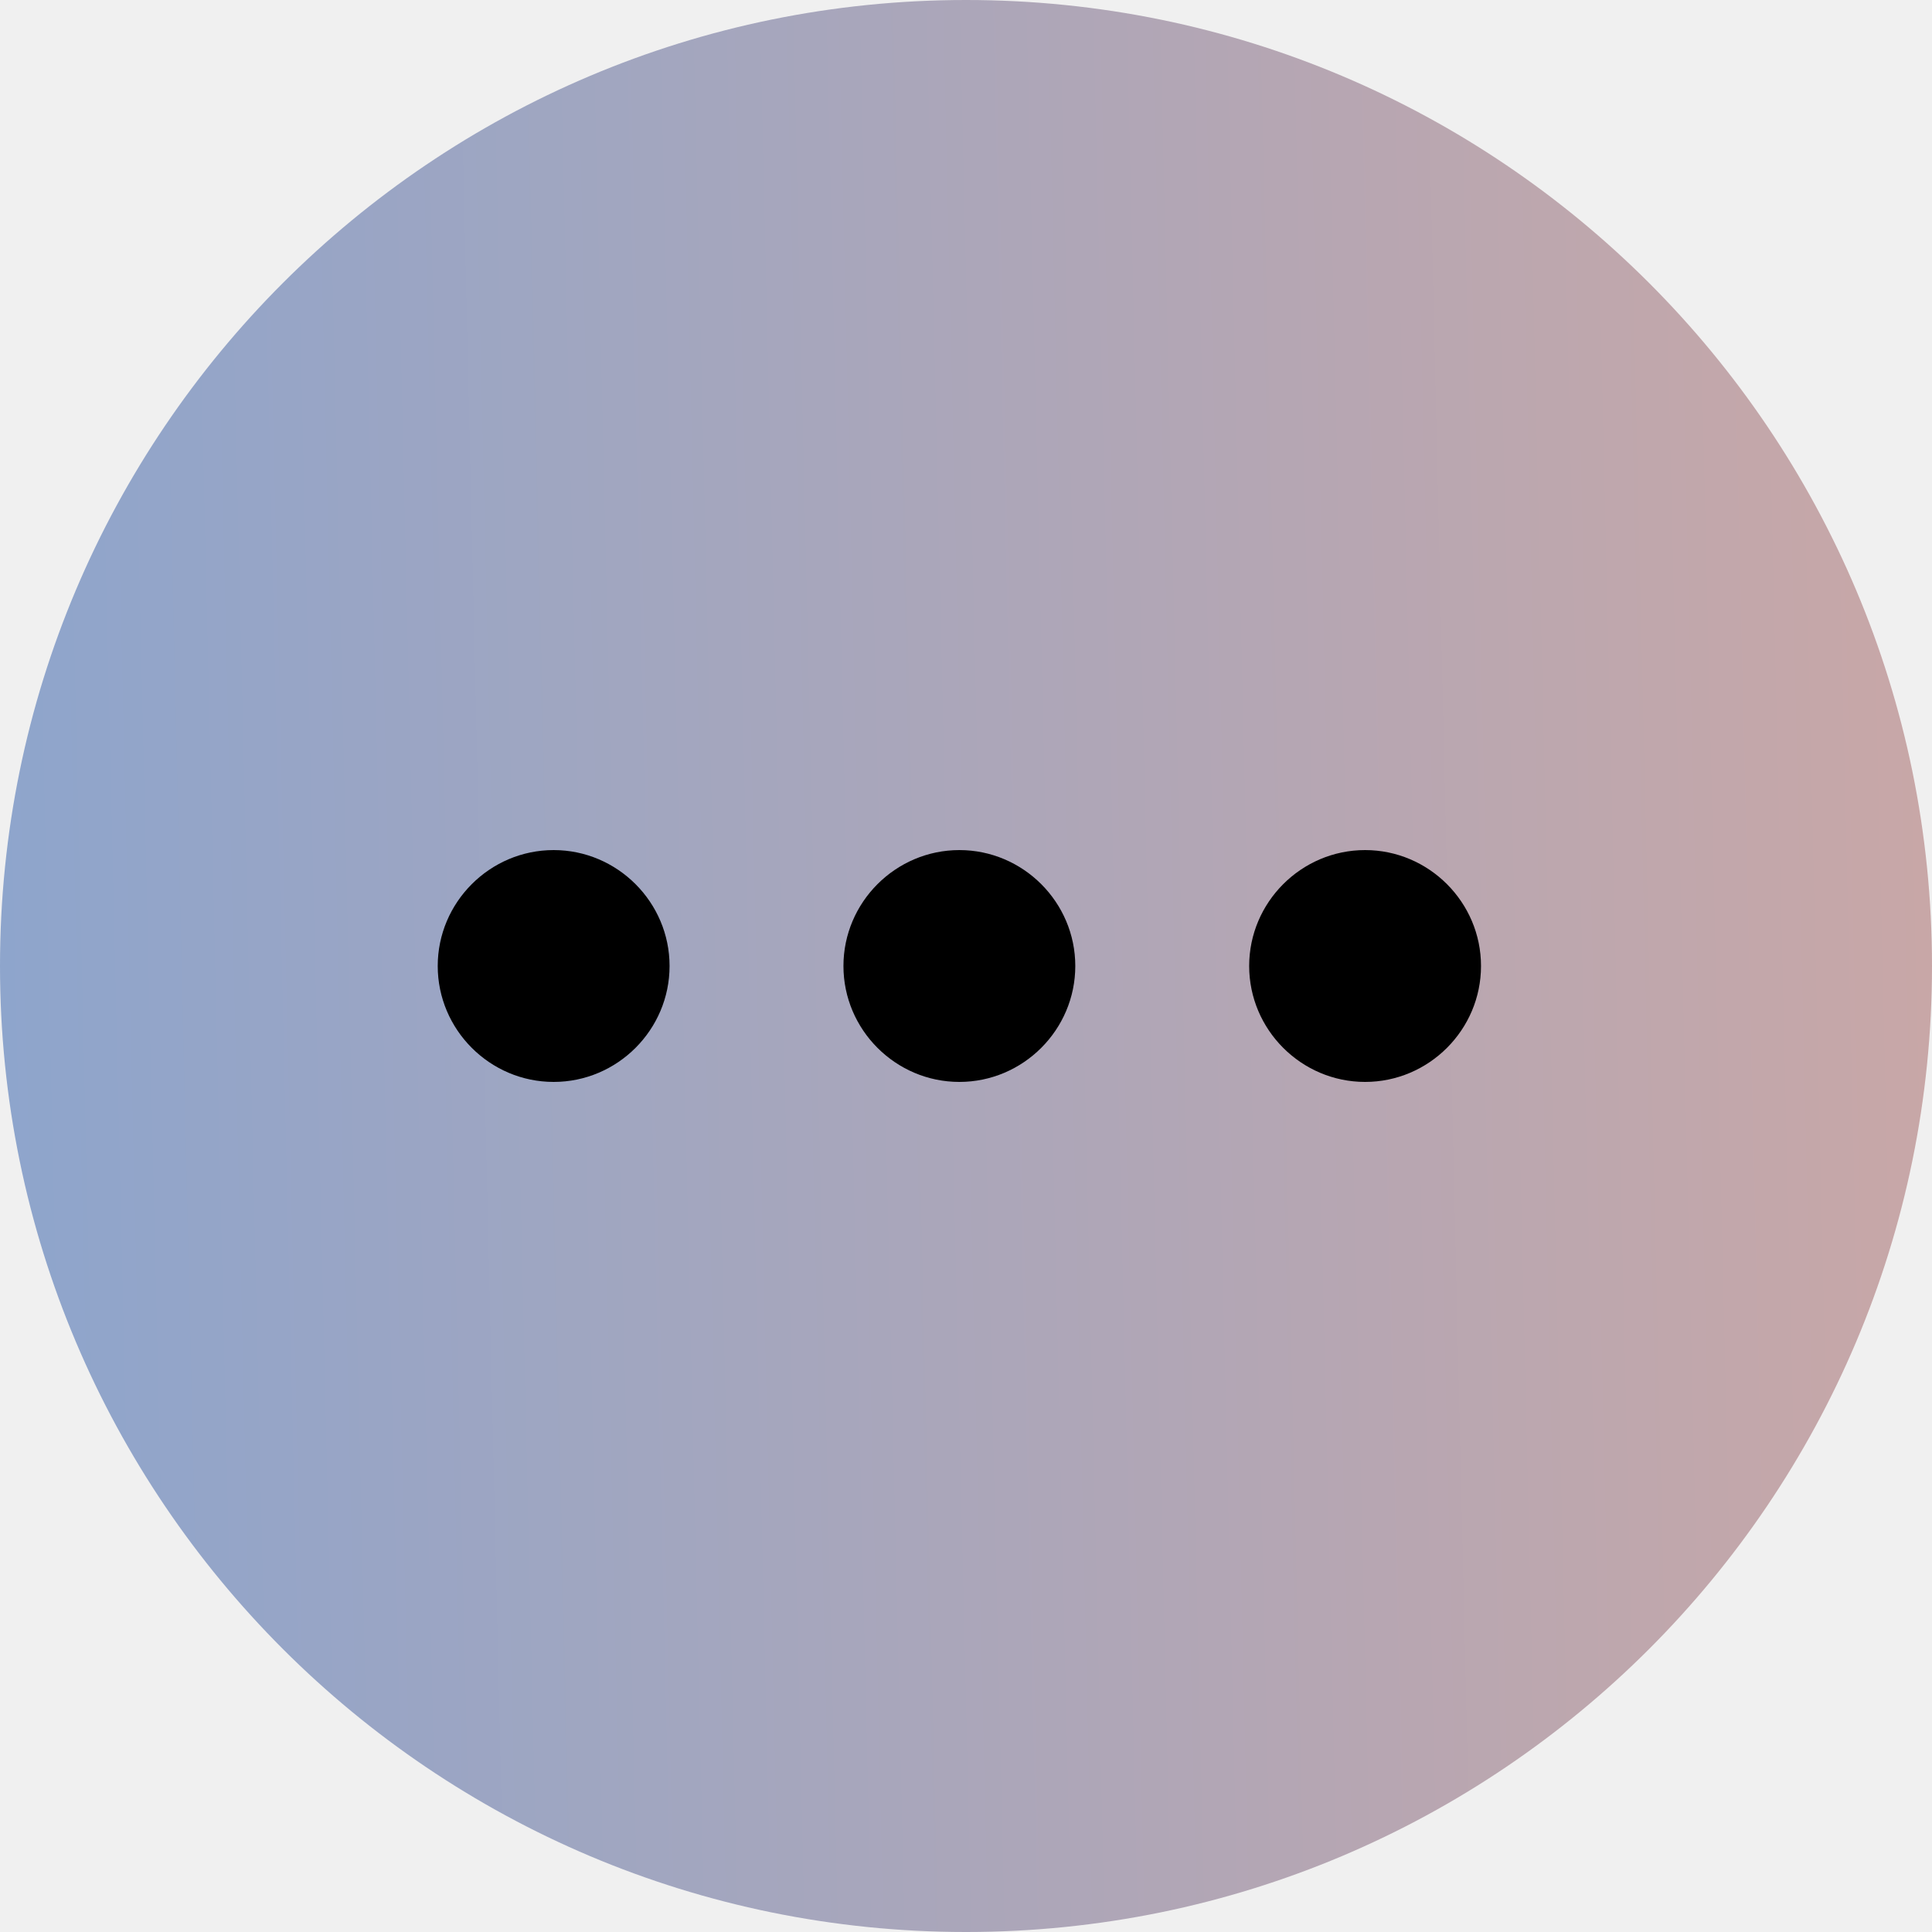
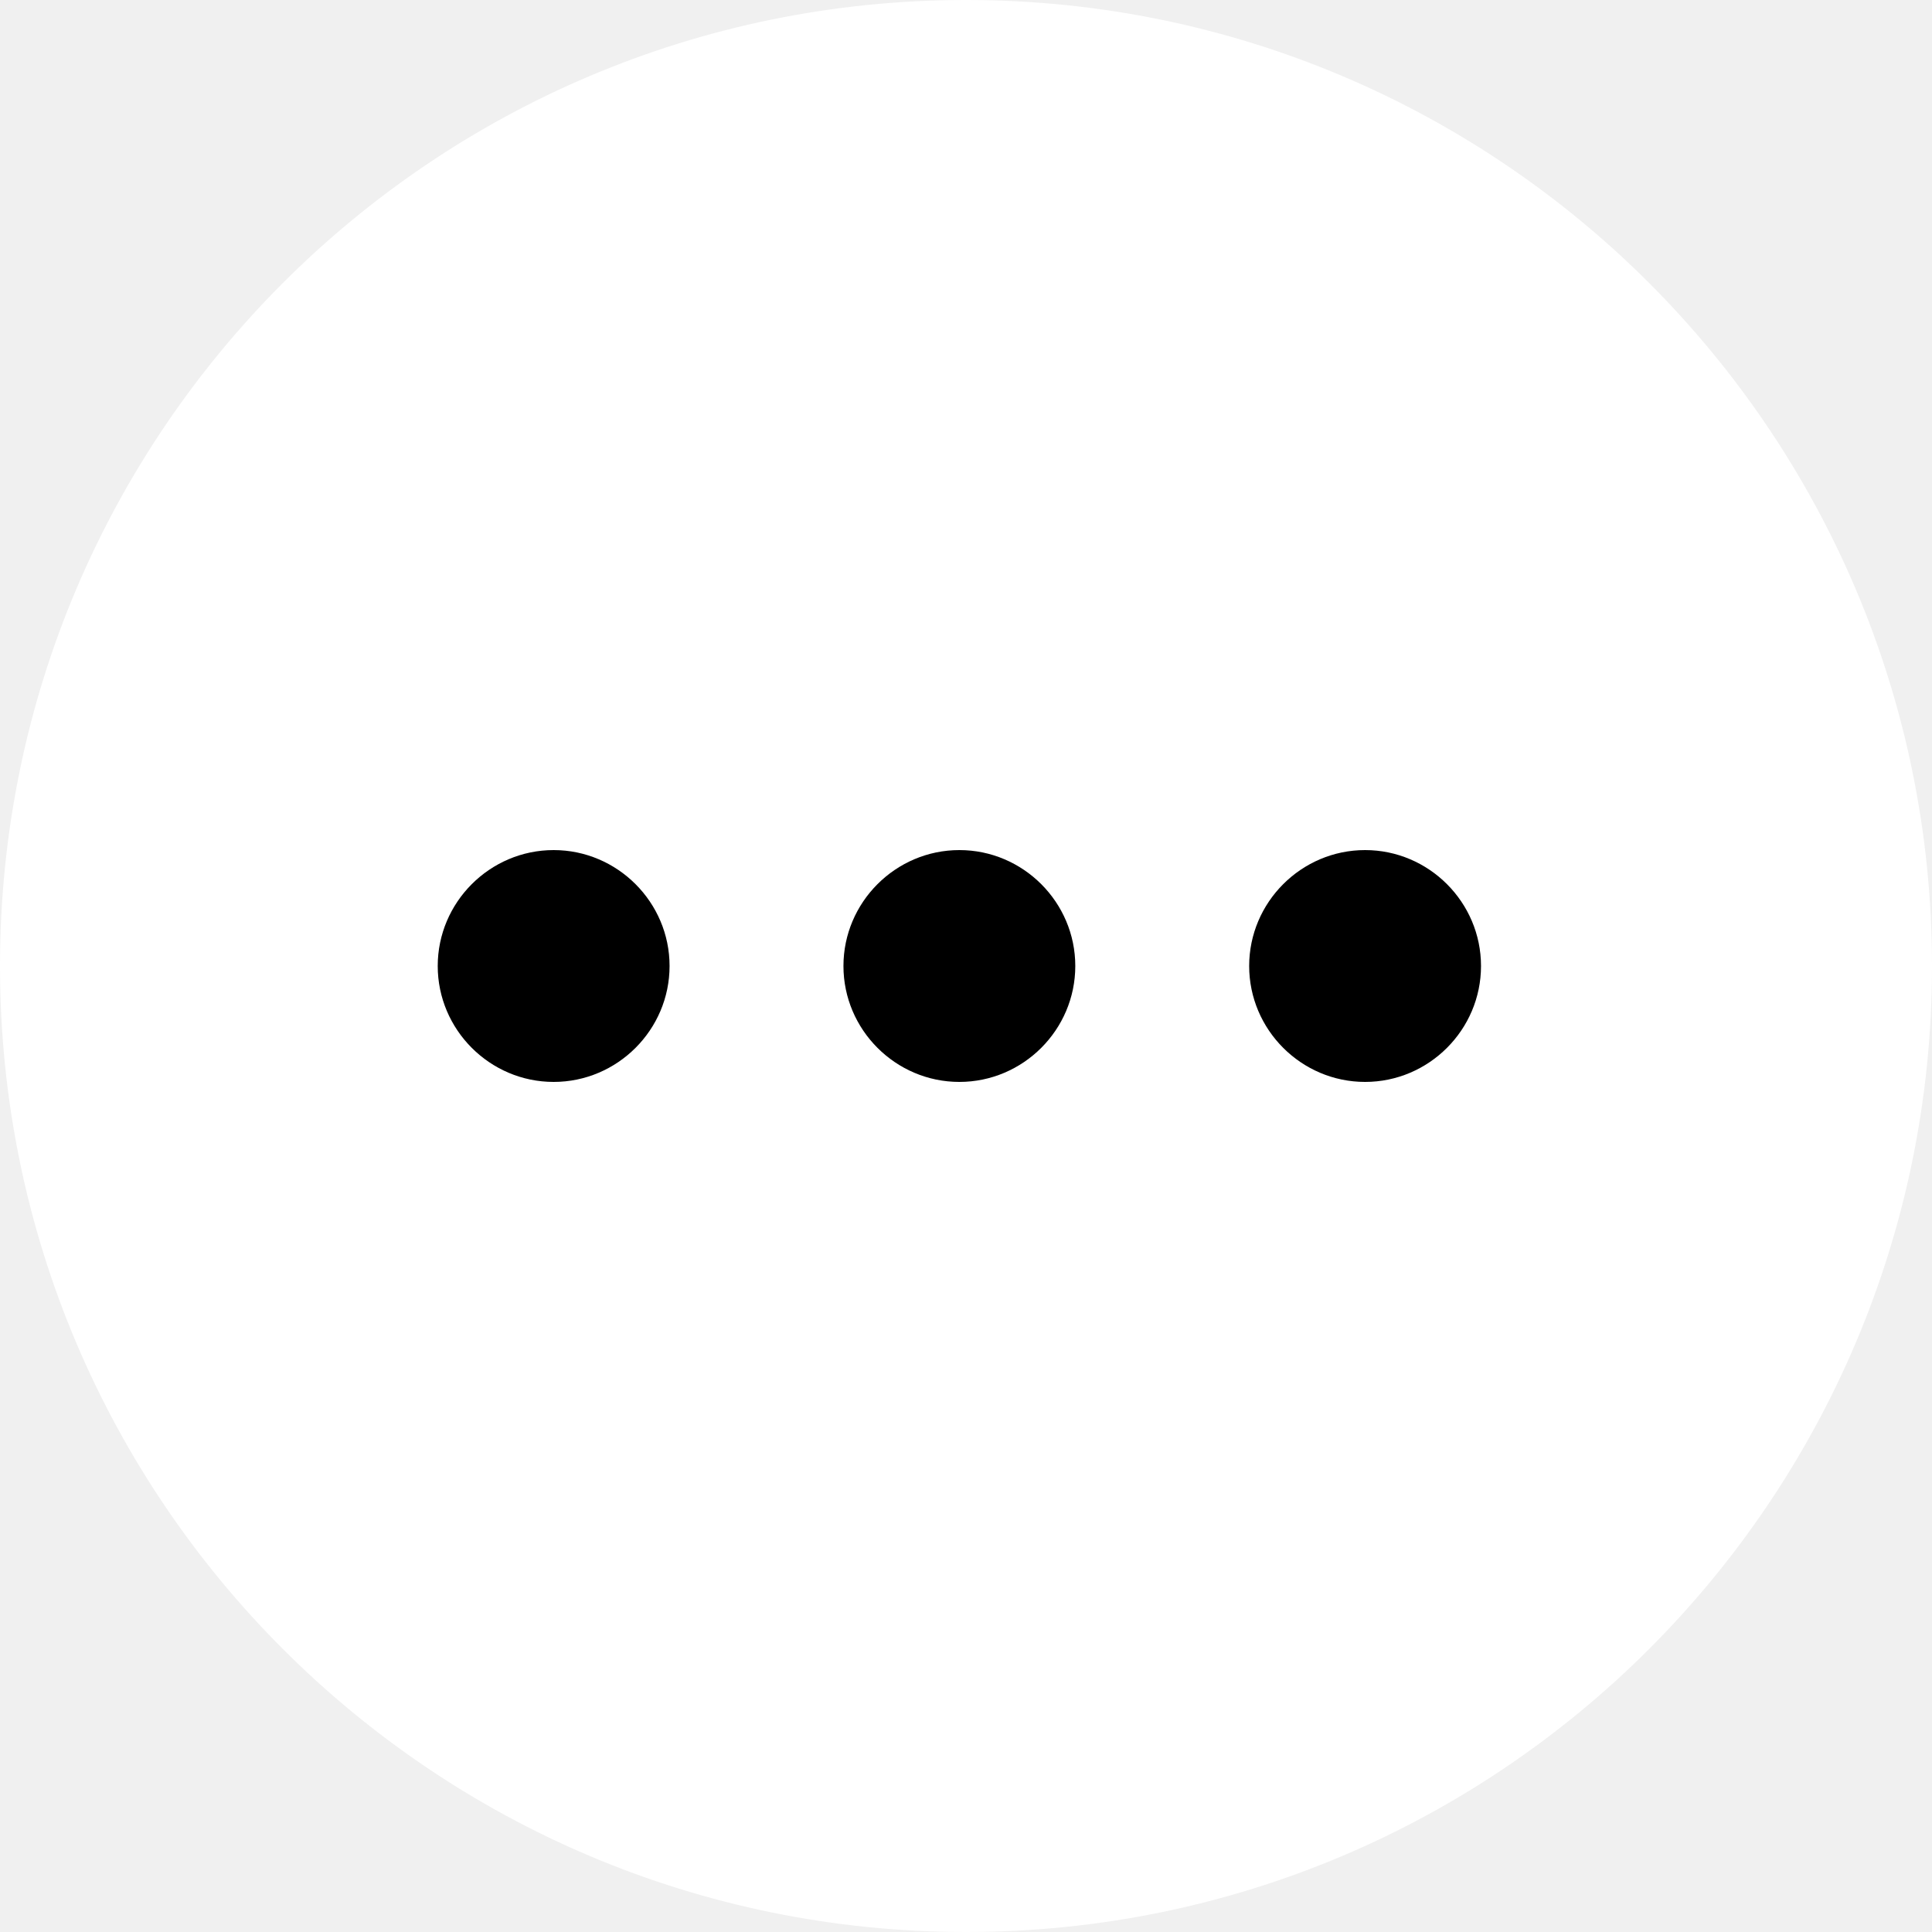
<svg xmlns="http://www.w3.org/2000/svg" width="30" height="30" viewBox="0 0 30 30" fill="none">
-   <circle cx="15" cy="15" r="15" fill="url(#paint0_linear_1631_6)" />
+   <circle cx="15" cy="15" r="15" fill="white" />
  <path d="M8.597 13.2C7.607 13.2 6.797 14.01 6.797 15C6.797 15.99 7.607 16.8 8.597 16.8C9.587 16.8 10.397 15.99 10.397 15C10.397 14.01 9.587 13.2 8.597 13.2ZM21.197 13.2C20.207 13.2 19.397 14.01 19.397 15C19.397 15.99 20.207 16.8 21.197 16.8C22.187 16.8 22.997 15.99 22.997 15C22.997 14.01 22.187 13.2 21.197 13.2ZM14.897 13.2C13.907 13.2 13.097 14.01 13.097 15C13.097 15.99 13.907 16.8 14.897 16.8C15.887 16.8 16.697 15.99 16.697 15C16.697 14.01 15.887 13.2 14.897 13.2Z" fill="black" />
-   <defs>
-     <linearGradient id="paint0_linear_1631_6" x1="-3.91744e-07" y1="15.7" x2="30" y2="15" gradientUnits="userSpaceOnUse">
-       <stop stop-color="#8EA5CC" />
-       <stop offset="1" stop-color="#C8A7A7" />
-     </linearGradient>
-   </defs>
</svg>
